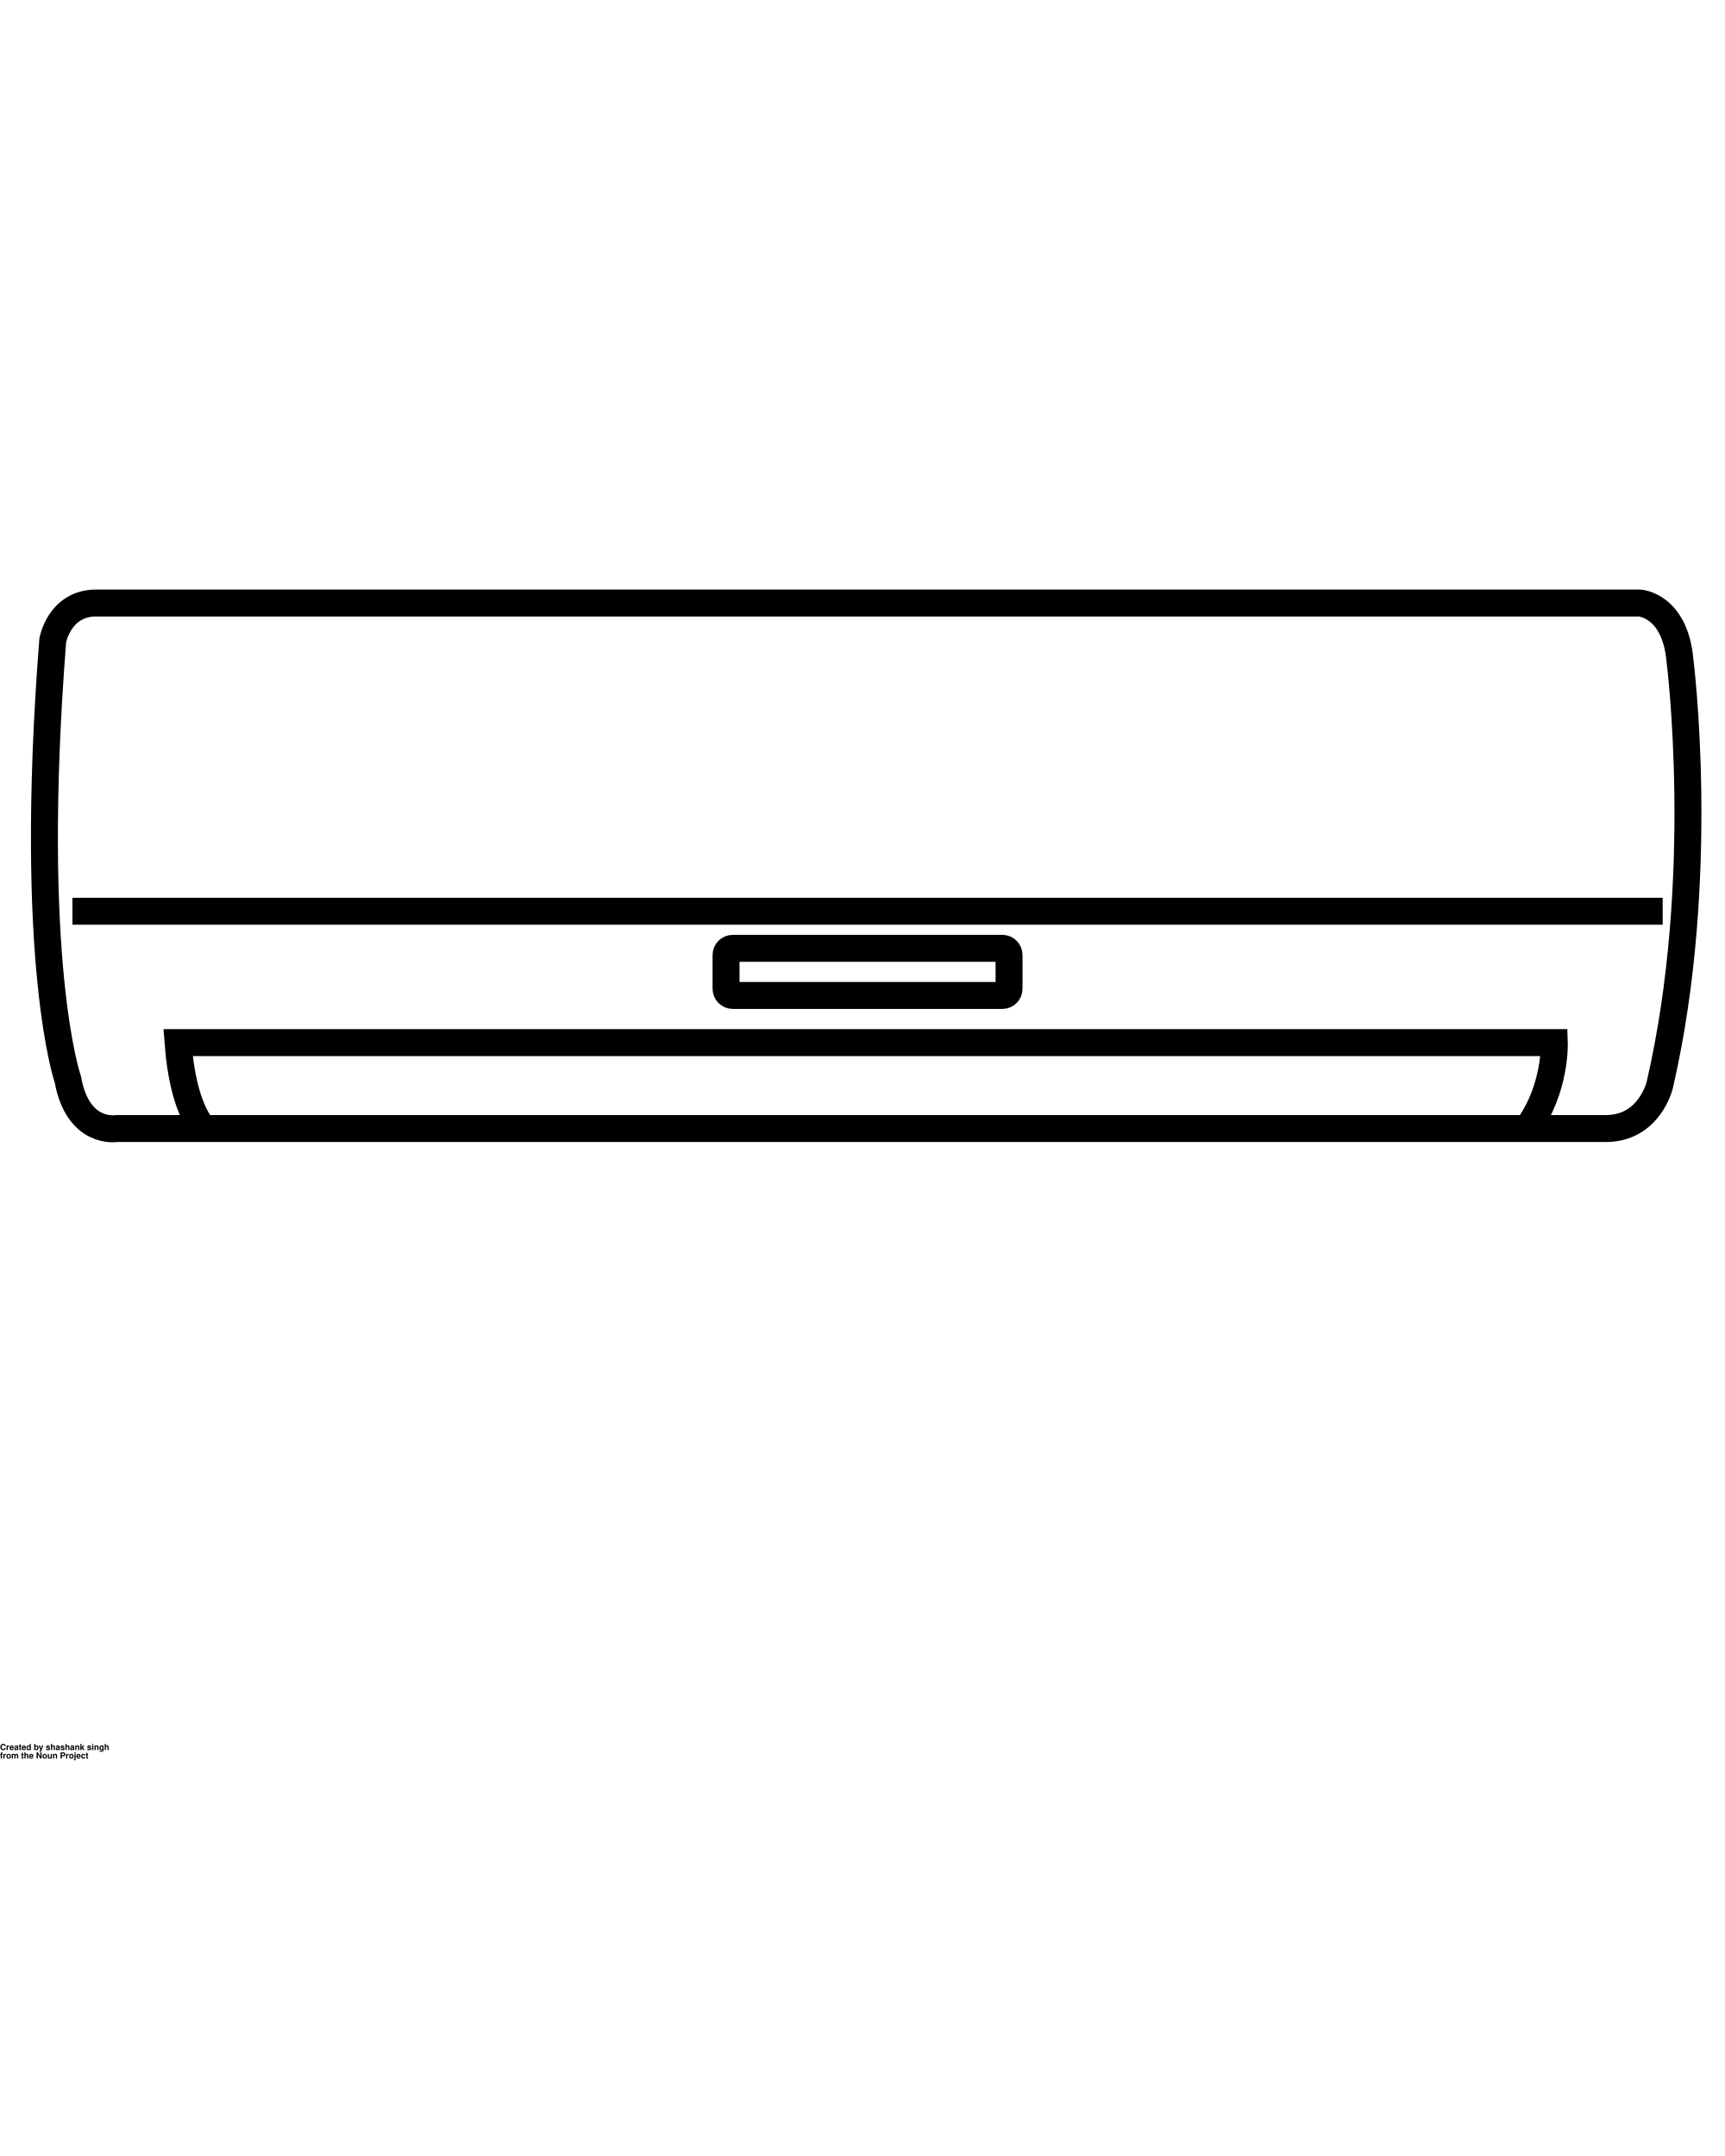
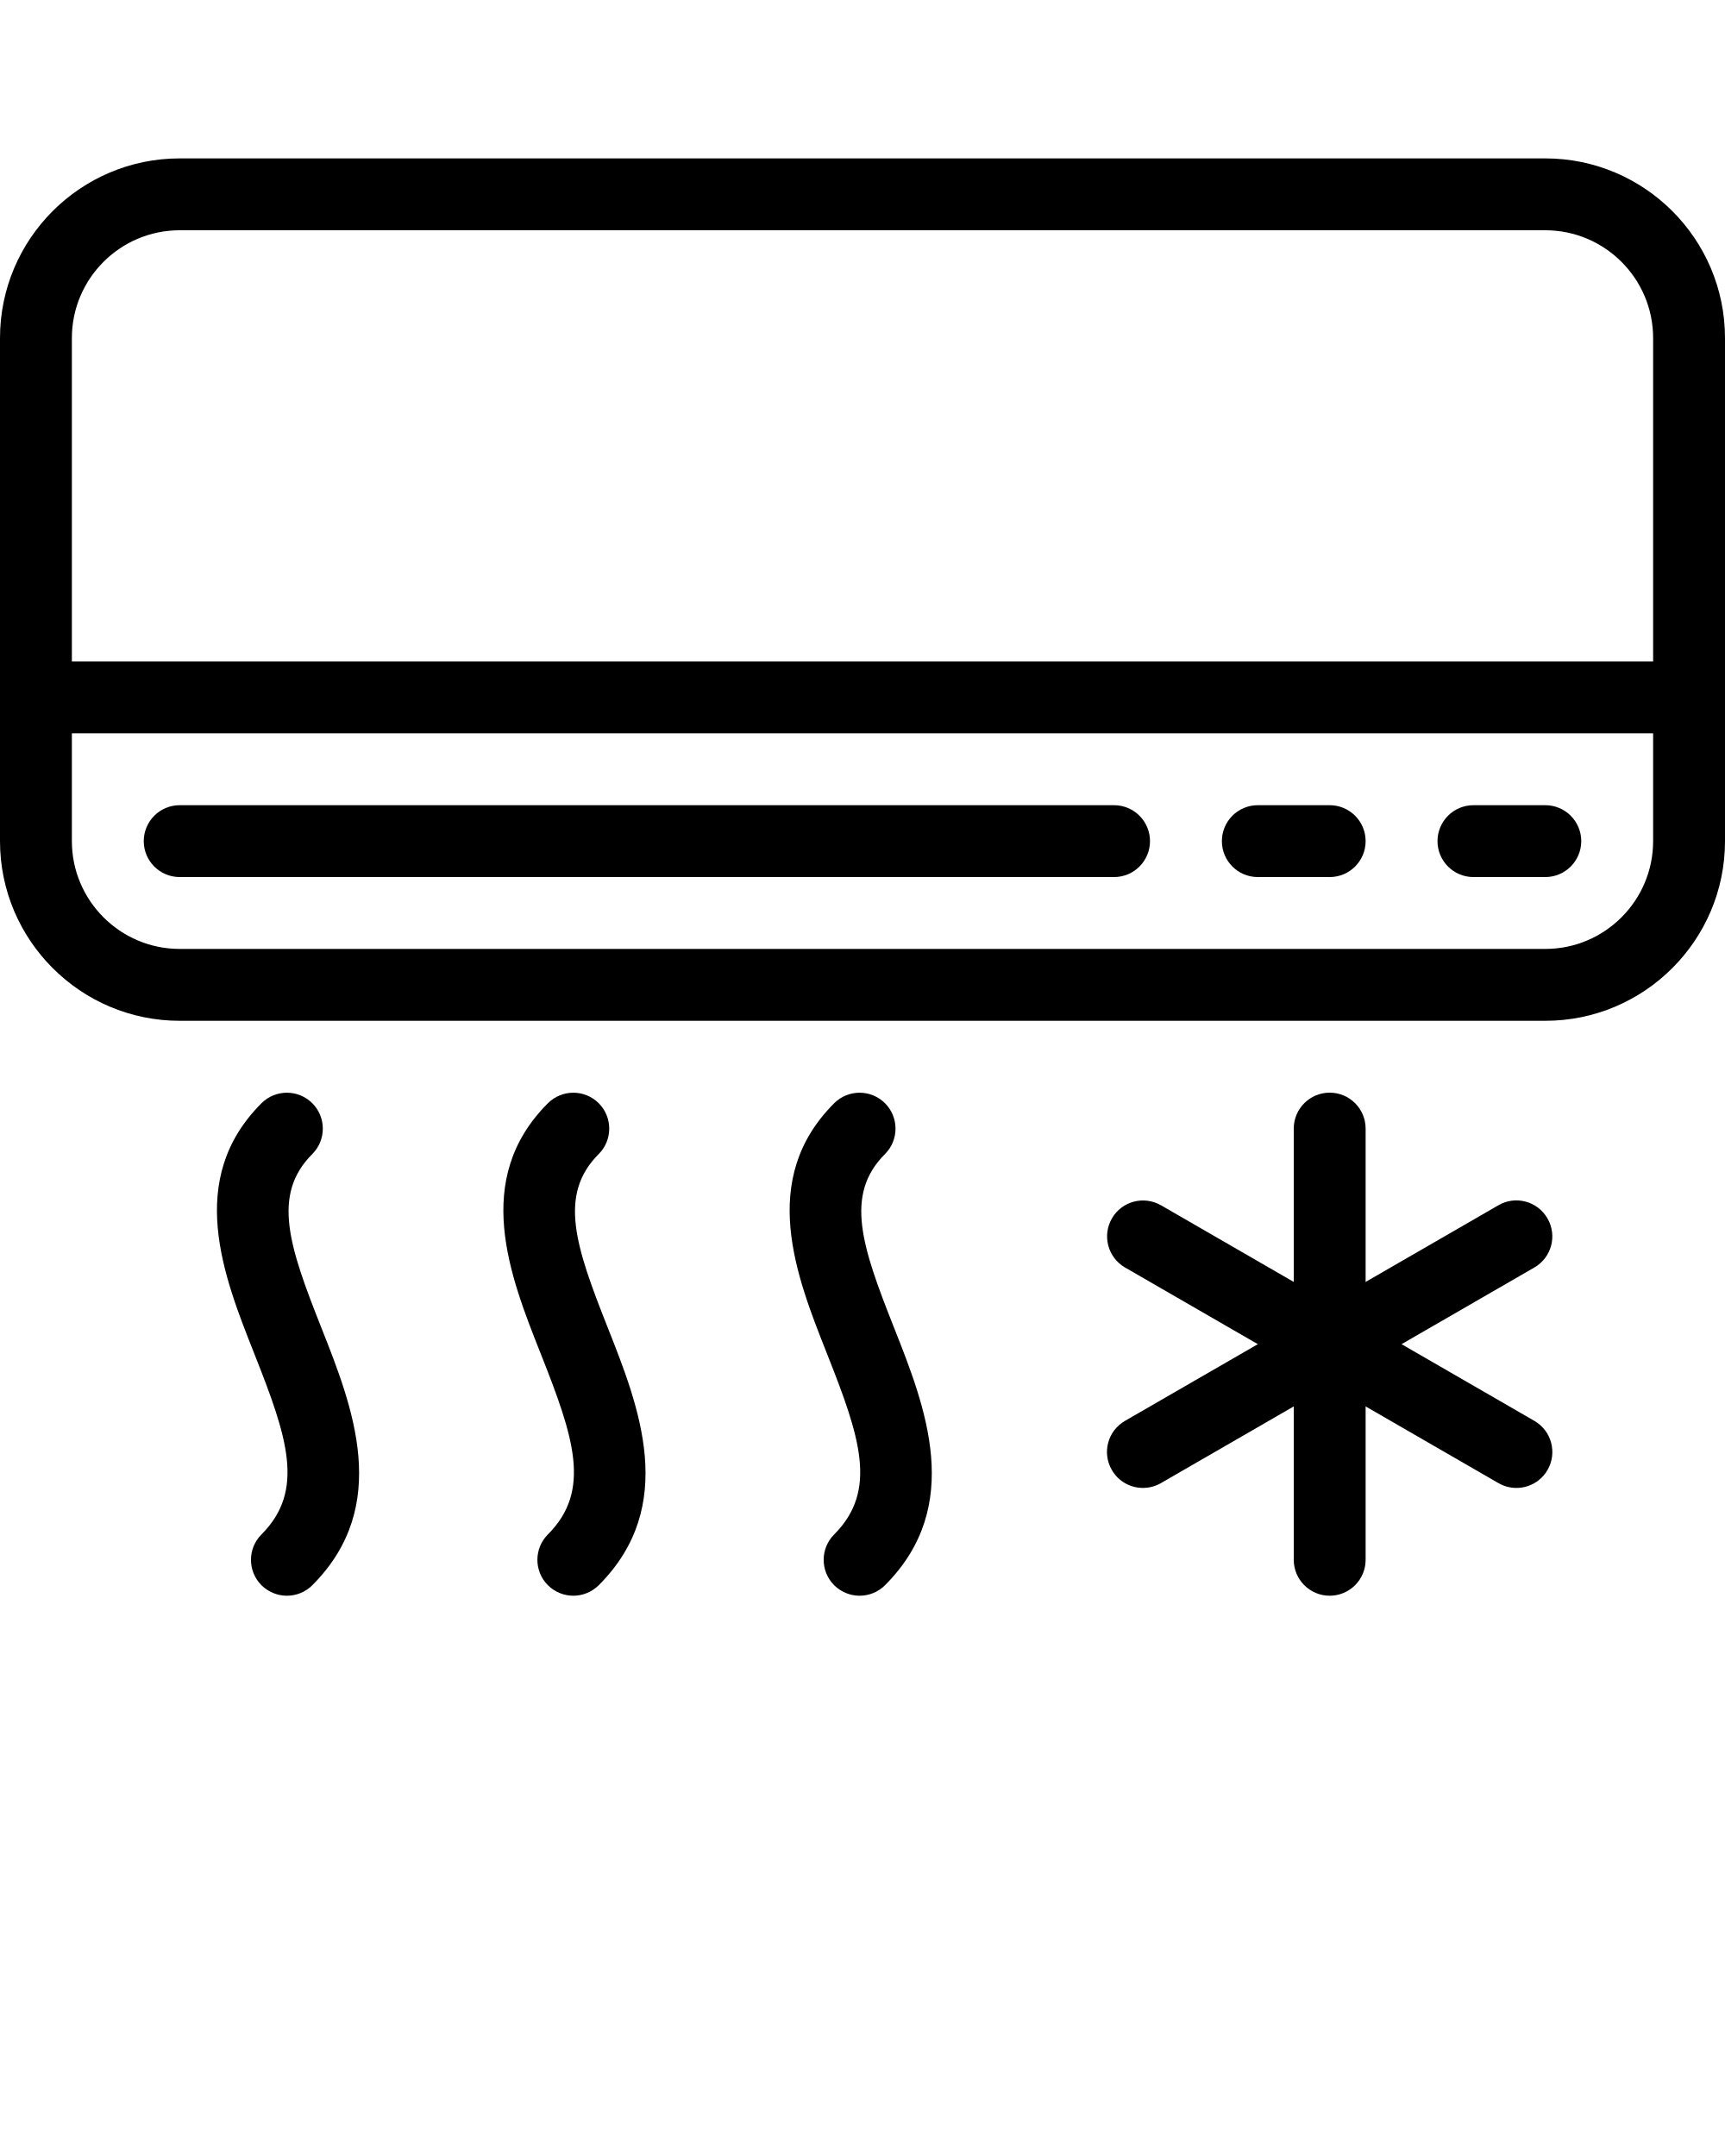
- <svg xmlns="http://www.w3.org/2000/svg" viewBox="-11.449 -8 1024 1280">
-   <path fill="none" stroke="#000" stroke-width="16" stroke-miterlimit="10" d="M45.738 350h916s21.064.988 24.064 33.986c0 0 16.5 129.257-12 252.25 0 0-6.064 25.764-31.997 25.764H57.738s-22.888 3.972-28.888-29.026c0 0-23.998-68.69-9-260.68 0 0 3.776-22.294 25.888-22.294zM31.55 533h944m-80.32 128.636c17-23 16-50.636 16-50.636h-817c3 40 15 50.66 15 50.66M587.55 559a4 4 0 0 0-4-4h-160a4 4 0 0 0-4 4v20a4 4 0 0 0 4 4h160a4 4 0 0 0 4-4v-20z" />
-   <text x="-11.449" y="1031" font-size="5" font-weight="bold" font-family="'Helvetica Neue', Helvetica, Arial-Unicode, Arial, Sans-serif">Created by shashank singh</text>
-   <text x="-11.449" y="1036" font-size="5" font-weight="bold" font-family="'Helvetica Neue', Helvetica, Arial-Unicode, Arial, Sans-serif">from the Noun Project</text>
+ <svg xmlns="http://www.w3.org/2000/svg" version="1.1" x="0px" y="0px" viewBox="0 0 24 30" style="enable-background:new 0 0 24 24;" xml:space="preserve">
+   <g>
+     <g>
+       <g>
+         <path d="M21.5,14.204h-19c-1.379,0-2.5-1.122-2.5-2.5v-7c0-1.378,1.121-2.5,2.5-2.5h19c1.379,0,2.5,1.122,2.5,2.5v7     C24,13.082,22.879,14.204,21.5,14.204z M2.5,3.204c-0.827,0-1.5,0.673-1.5,1.5v7c0,0.827,0.673,1.5,1.5,1.5h19     c0.827,0,1.5-0.673,1.5-1.5v-7c0-0.827-0.673-1.5-1.5-1.5H2.5z" />
+       </g>
+       <g>
+         <path d="M23.5,10.204h-23c-0.276,0-0.5-0.224-0.5-0.5s0.224-0.5,0.5-0.5h23c0.276,0,0.5,0.224,0.5,0.5S23.776,10.204,23.5,10.204     z" />
+       </g>
+       <g>
+         <path d="M21.5,12.204h-1c-0.276,0-0.5-0.224-0.5-0.5s0.224-0.5,0.5-0.5h1c0.276,0,0.5,0.224,0.5,0.5S21.776,12.204,21.5,12.204z" />
+       </g>
+       <g>
+         <path d="M18.5,12.204h-1c-0.276,0-0.5-0.224-0.5-0.5s0.224-0.5,0.5-0.5h1c0.276,0,0.5,0.224,0.5,0.5S18.776,12.204,18.5,12.204z" />
+       </g>
+       <g>
+         <path d="M3.992,22.204c-0.128,0-0.256-0.049-0.354-0.146c-0.195-0.195-0.195-0.512,0-0.707c0.611-0.612,0.36-1.354-0.1-2.515     c-0.428-1.08-0.961-2.424,0.1-3.485c0.195-0.195,0.512-0.195,0.707,0s0.195,0.512,0,0.707c-0.567,0.567-0.322,1.285,0.123,2.409     c0.438,1.106,0.984,2.483-0.123,3.591C4.248,22.155,4.12,22.204,3.992,22.204z" />
+       </g>
+       <g>
+         <path d="M7.977,22.204c-0.128,0-0.256-0.049-0.354-0.146c-0.195-0.195-0.195-0.512,0-0.707c0.611-0.612,0.36-1.354-0.1-2.515     c-0.428-1.08-0.961-2.424,0.1-3.485c0.195-0.195,0.512-0.195,0.707,0s0.195,0.512,0,0.707c-0.567,0.567-0.322,1.285,0.123,2.409     c0.438,1.106,0.984,2.483-0.123,3.591C8.232,22.155,8.104,22.204,7.977,22.204z" />
+       </g>
+       <g>
+         <path d="M11.96,22.204c-0.128,0-0.256-0.049-0.354-0.146c-0.195-0.195-0.195-0.512,0-0.707c0.611-0.612,0.36-1.354-0.1-2.515     c-0.428-1.08-0.961-2.424,0.1-3.485c0.195-0.195,0.512-0.195,0.707,0s0.195,0.512,0,0.707c-0.567,0.567-0.322,1.285,0.123,2.409     c0.438,1.106,0.984,2.483-0.123,3.591C12.216,22.155,12.088,22.204,11.96,22.204z" />
+       </g>
+       <g>
+         <path d="M18.5,22.204c-0.276,0-0.5-0.224-0.5-0.5v-6c0-0.276,0.224-0.5,0.5-0.5s0.5,0.224,0.5,0.5v6     C19,21.98,18.776,22.204,18.5,22.204z" />
+       </g>
+       <g>
+         <path d="M15.902,20.704c-0.172,0-0.341-0.089-0.433-0.25c-0.139-0.239-0.057-0.545,0.183-0.683l5.195-3     c0.237-0.139,0.545-0.058,0.683,0.183c0.139,0.239,0.057,0.545-0.183,0.683l-5.195,3C16.073,20.682,15.987,20.704,15.902,20.704z     " />
+       </g>
+       <g>
+         <path d="M21.098,20.704c-0.085,0-0.171-0.021-0.25-0.067l-5.195-3c-0.239-0.138-0.321-0.444-0.183-0.683     c0.138-0.24,0.443-0.32,0.683-0.183l5.195,3c0.239,0.138,0.321,0.444,0.183,0.683C21.438,20.615,21.27,20.704,21.098,20.704z" />
+       </g>
+     </g>
+     <g>
+       <path d="M15.5,12.204h-13c-0.276,0-0.5-0.224-0.5-0.5s0.224-0.5,0.5-0.5h13c0.276,0,0.5,0.224,0.5,0.5S15.776,12.204,15.5,12.204z    " />
+     </g>
+   </g>
+   <text x="0" y="39" fill="#000000" font-size="5px" font-weight="bold" font-family="'Helvetica Neue', Helvetica, Arial-Unicode, Arial, Sans-serif">Created by icon 54</text>
+   <text x="0" y="44" fill="#000000" font-size="5px" font-weight="bold" font-family="'Helvetica Neue', Helvetica, Arial-Unicode, Arial, Sans-serif">from the Noun Project</text>
</svg>
